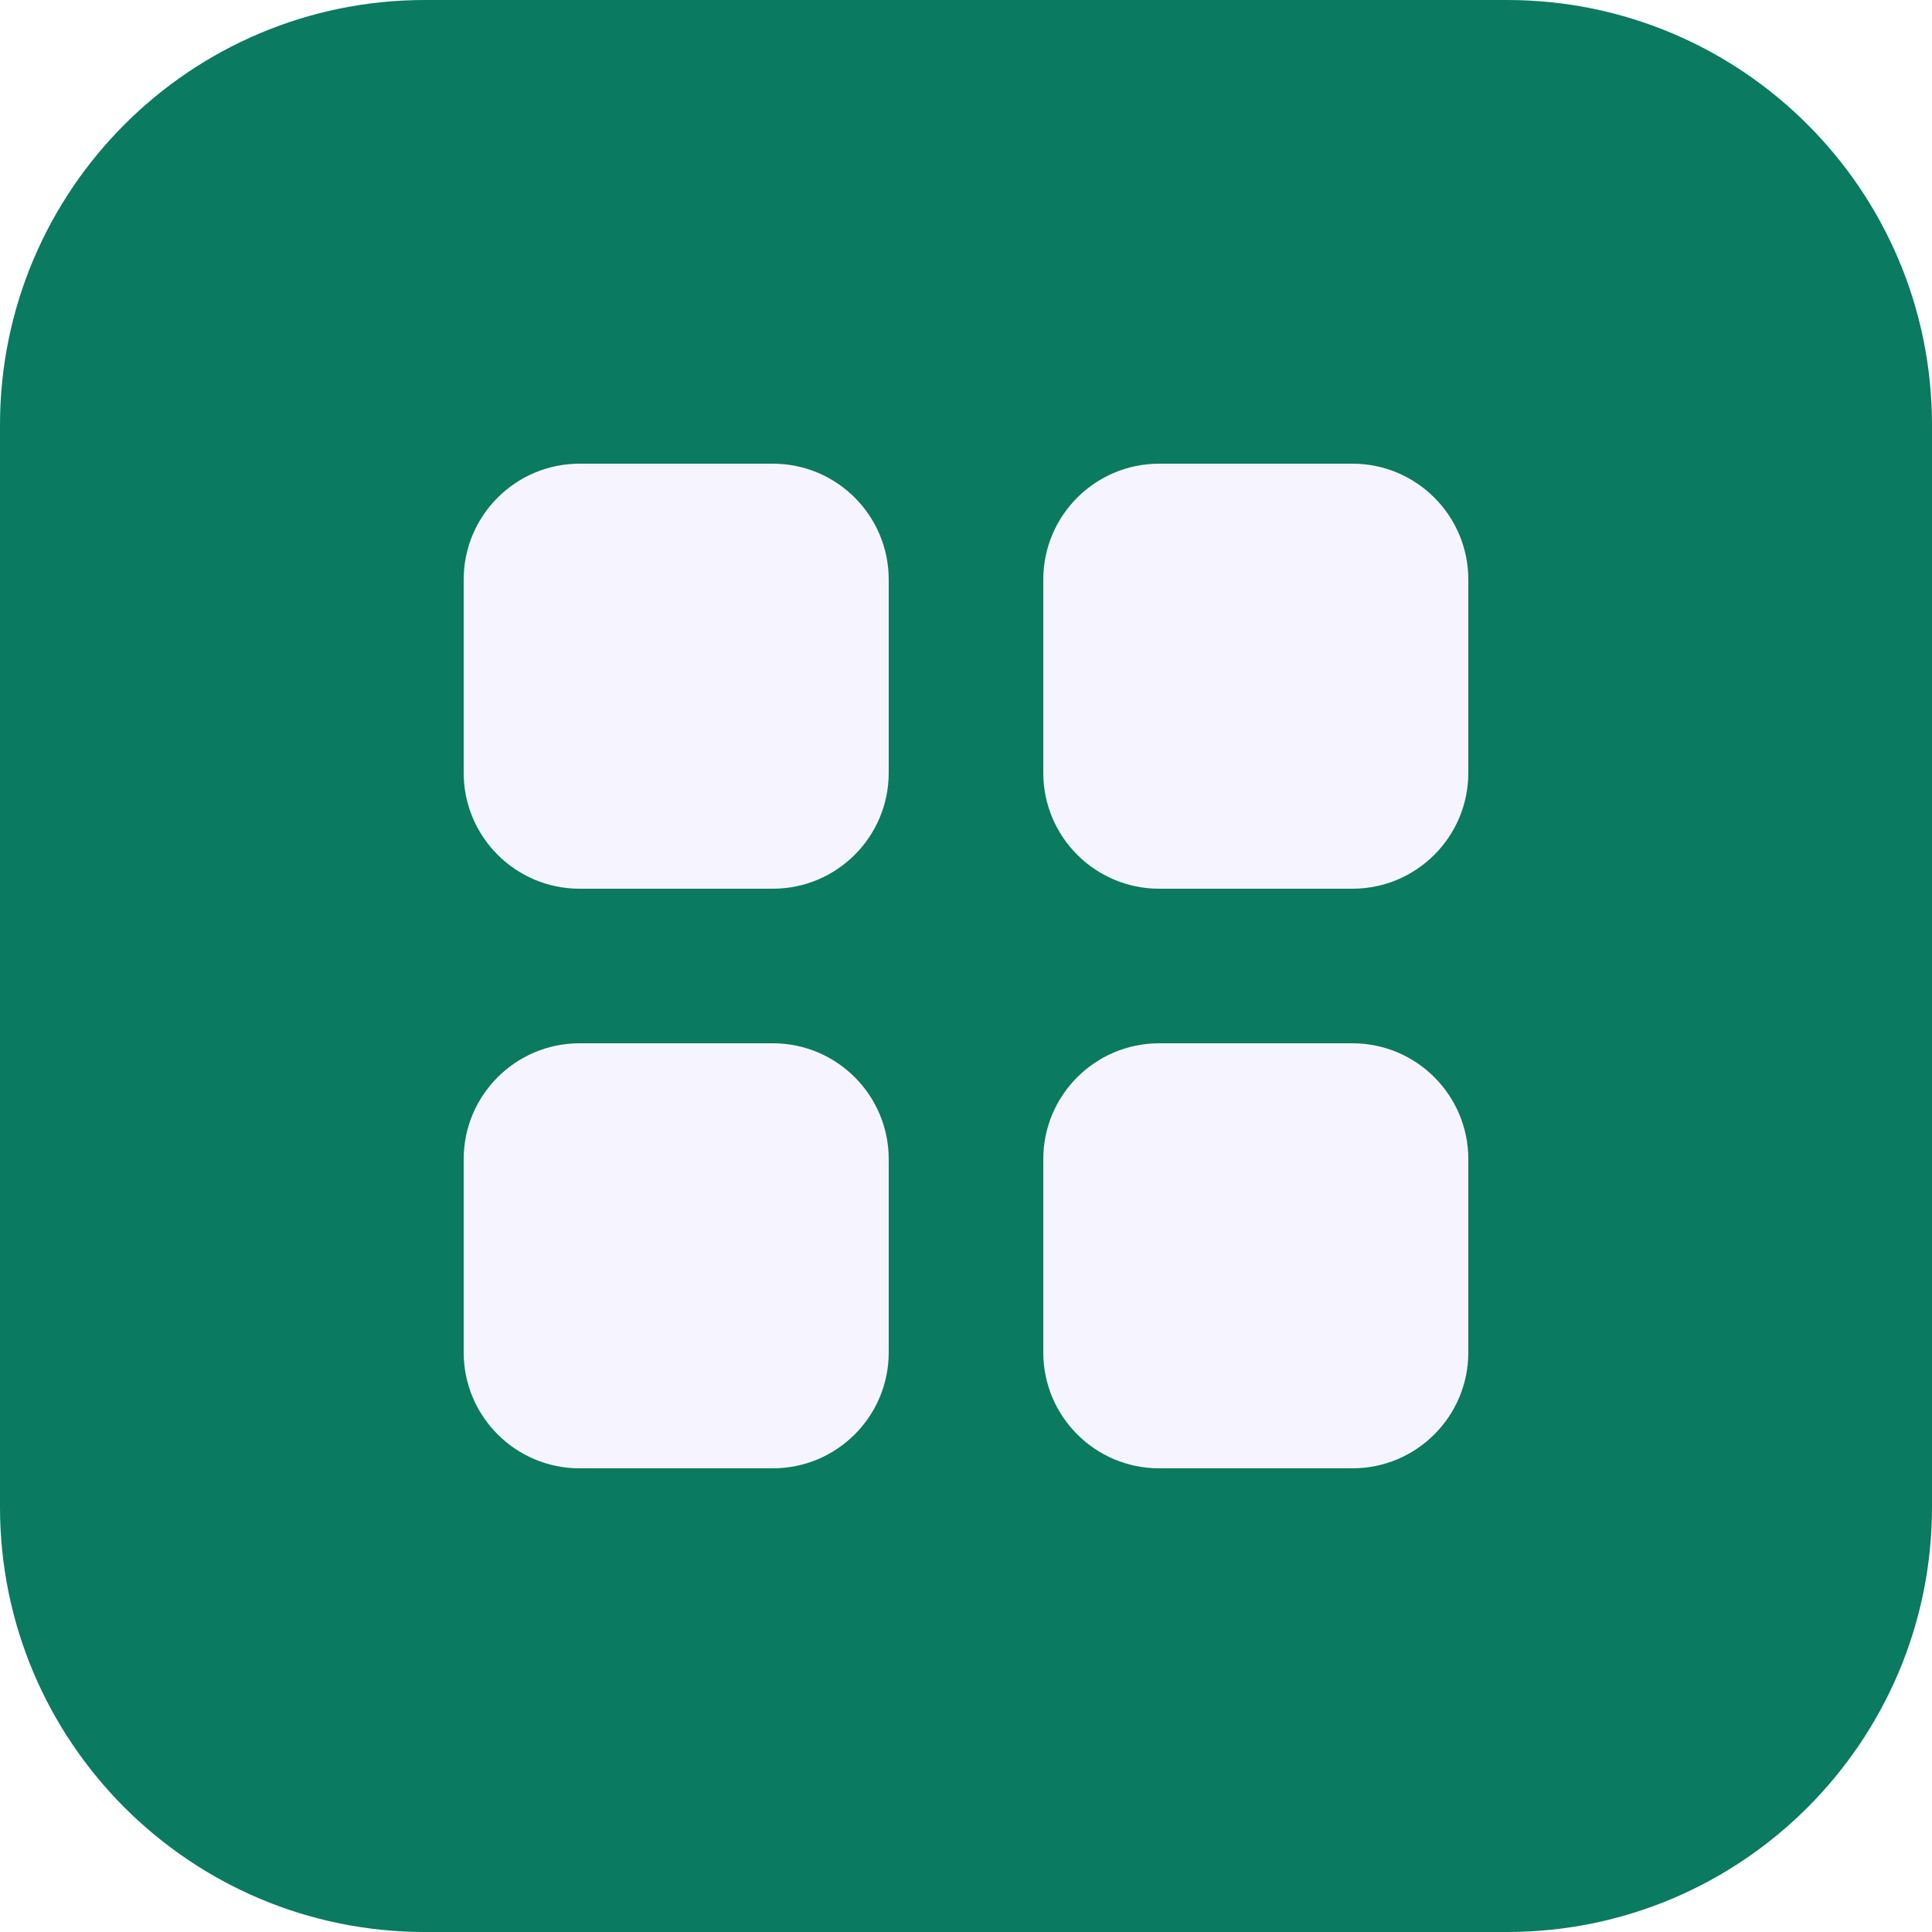
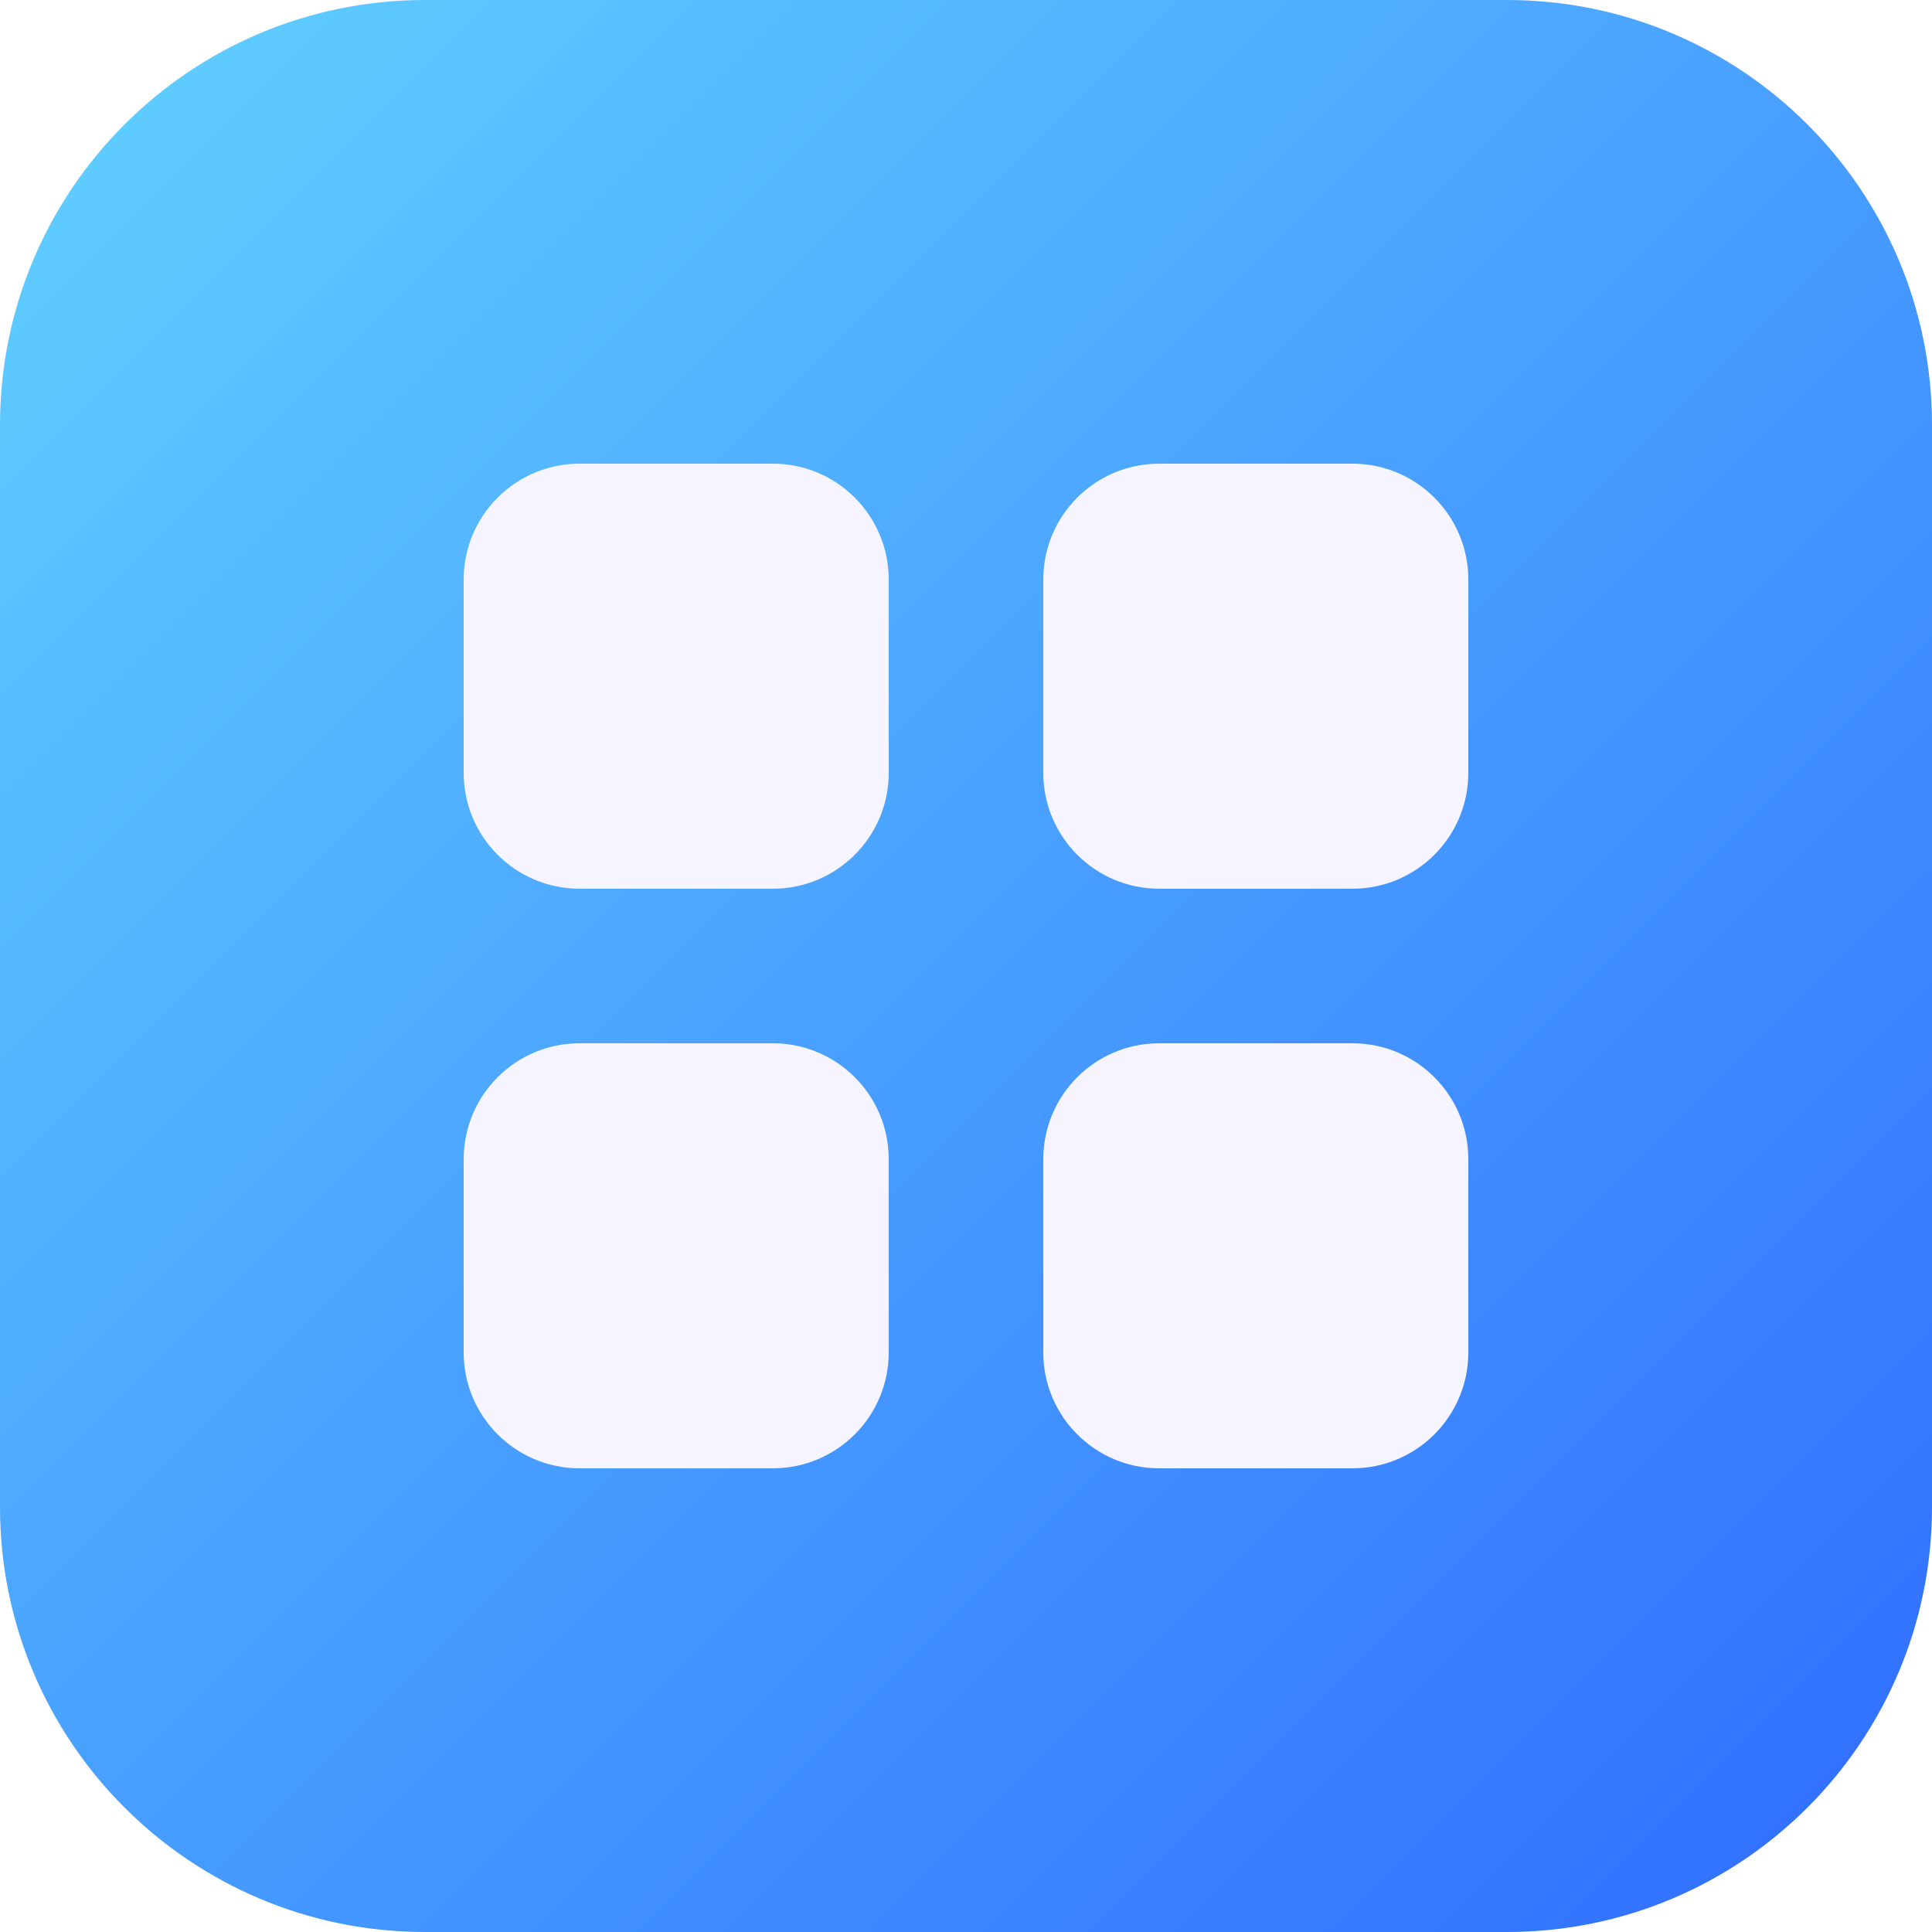
<svg xmlns="http://www.w3.org/2000/svg" viewBox="0 0 100 100">
-   <rect width="100" height="100" rx="22" fill="#0A7A61" />
+   <defs>
+     <linearGradient id="g" x1="0" y1="0" x2="1" y2="1">
+       <stop offset="0" stop-color="#62D2FF" />
+       <stop offset="1" stop-color="#2E6BFF" />
+     </linearGradient>
+   </defs>
+   <rect width="100" height="100" rx="22" fill="url(#g)" />
  <rect x="24" y="24" width="22" height="22" rx="6" fill="#F6F5FF" />
  <rect x="54" y="24" width="22" height="22" rx="6" fill="#F6F5FF" />
  <rect x="24" y="54" width="22" height="22" rx="6" fill="#F6F5FF" />
  <rect x="54" y="54" width="22" height="22" rx="6" fill="#F6F5FF" />
</svg>
